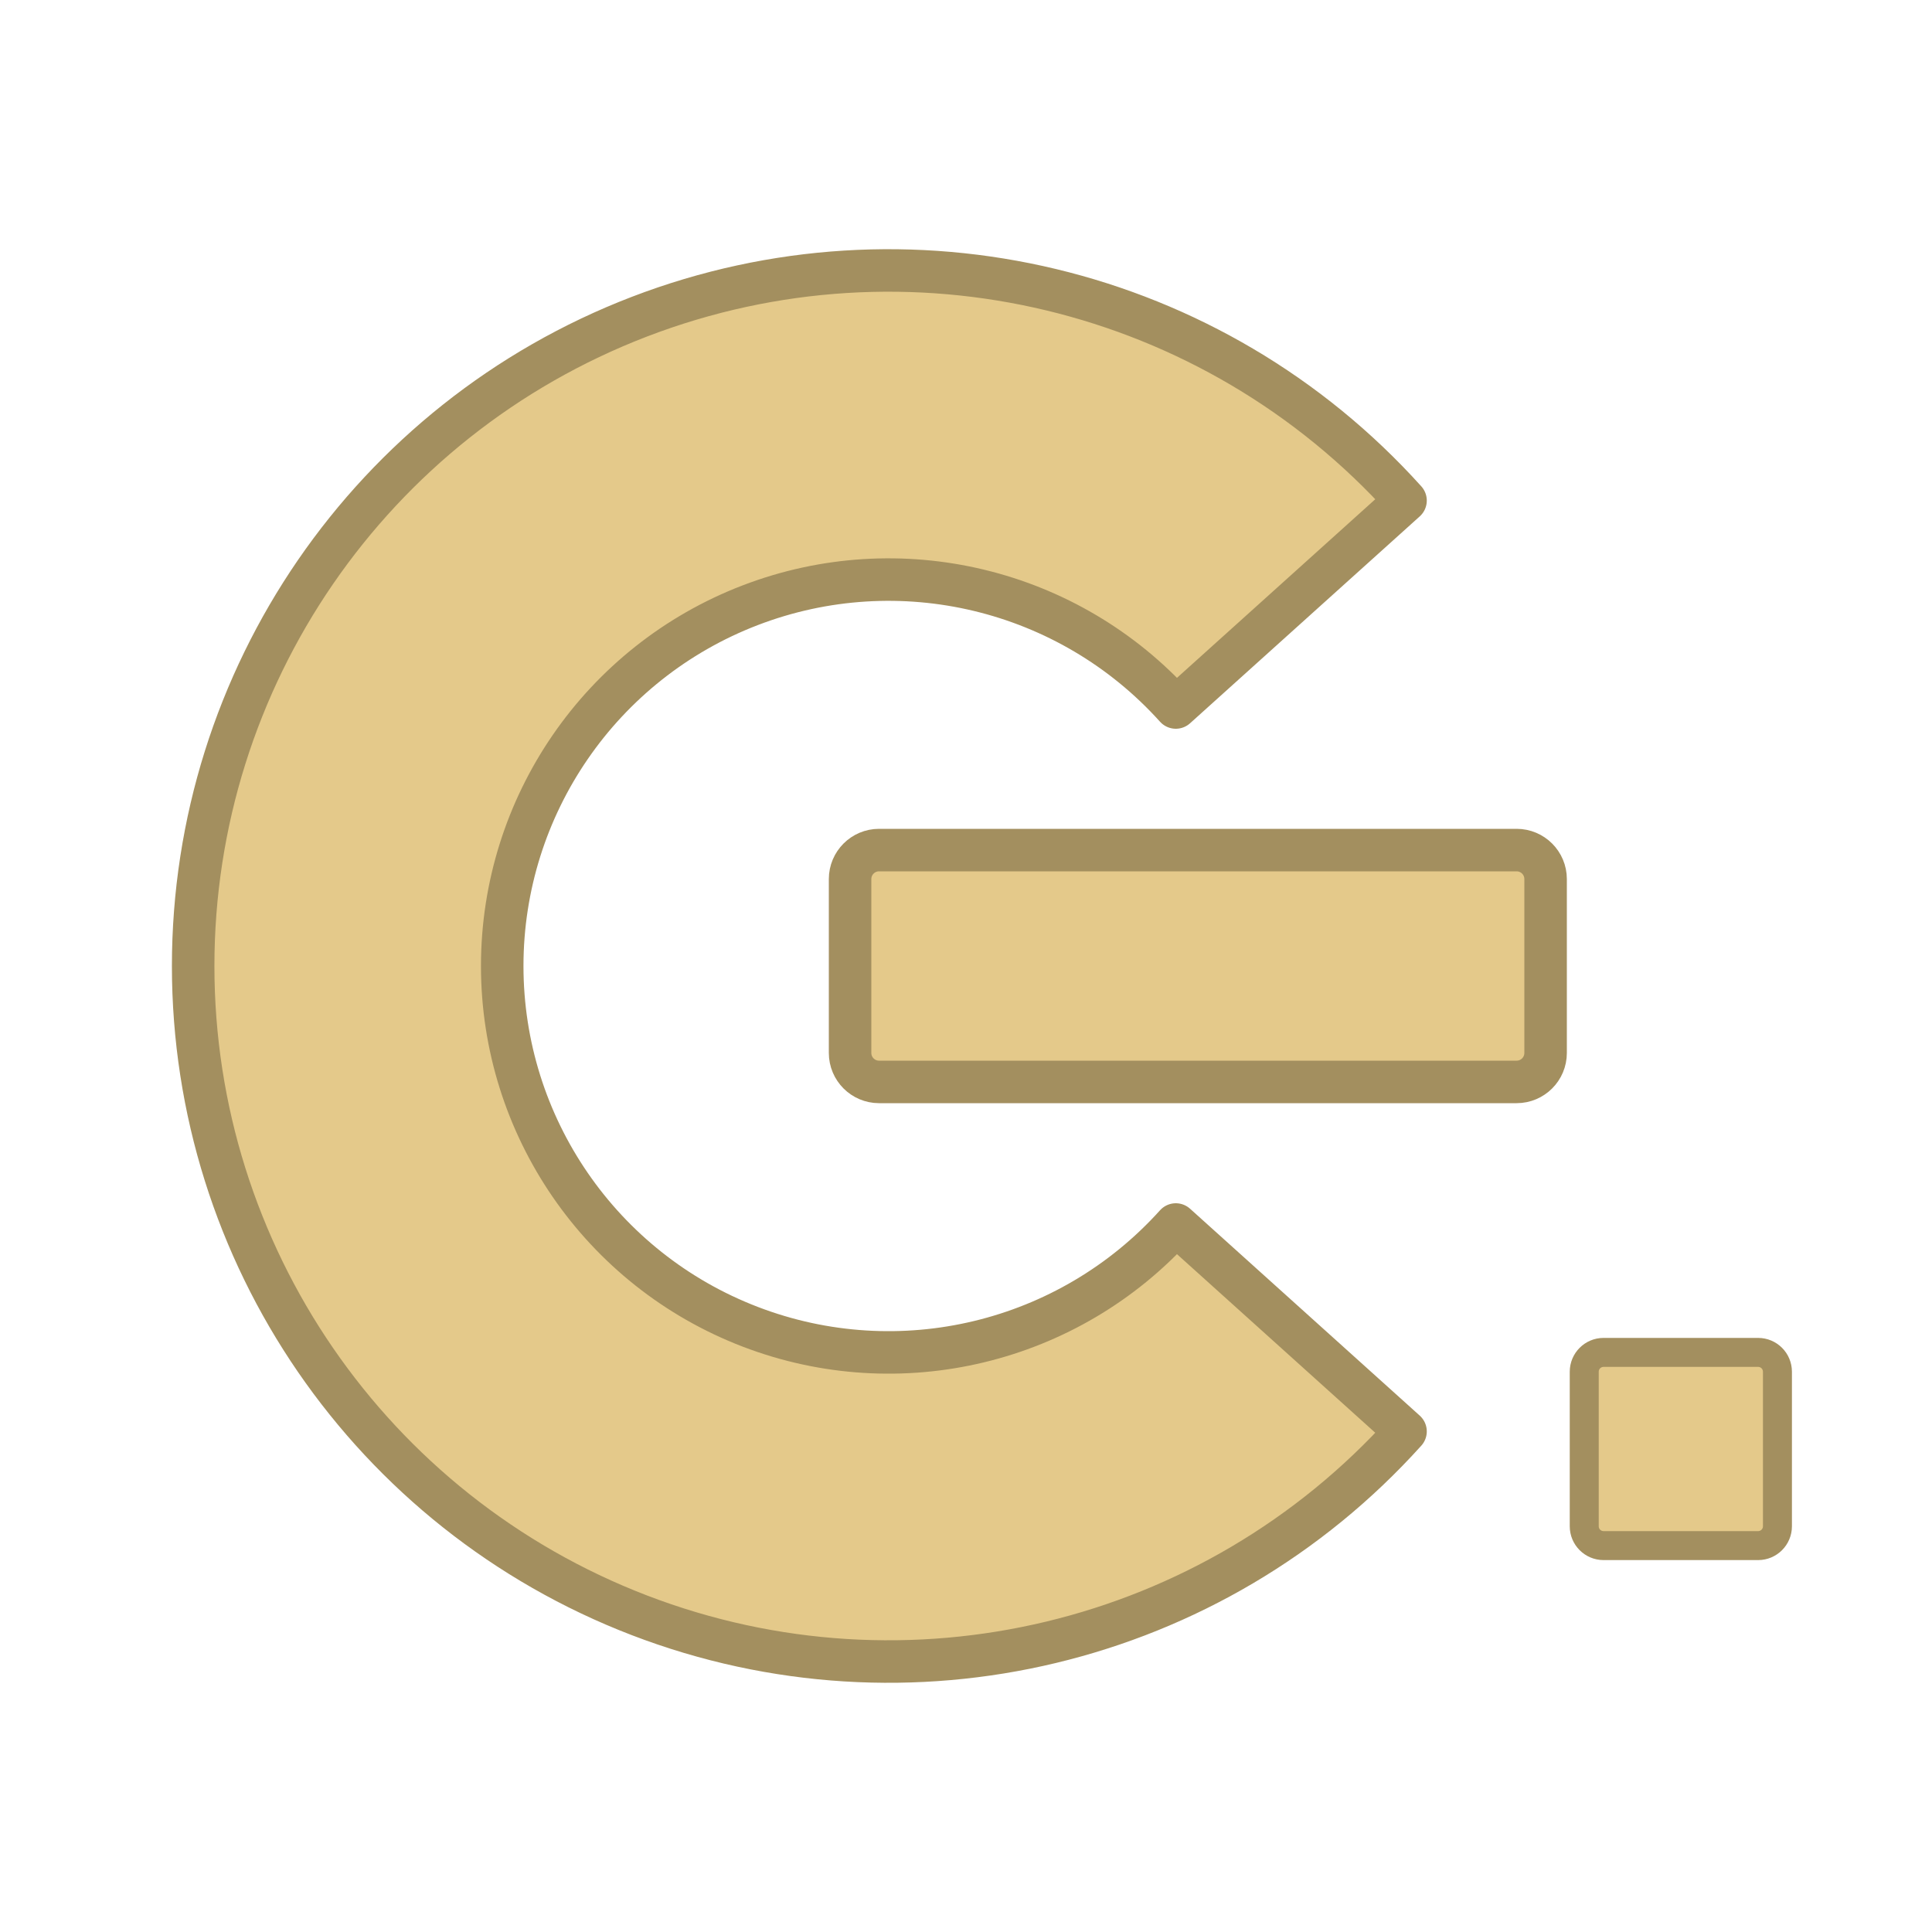
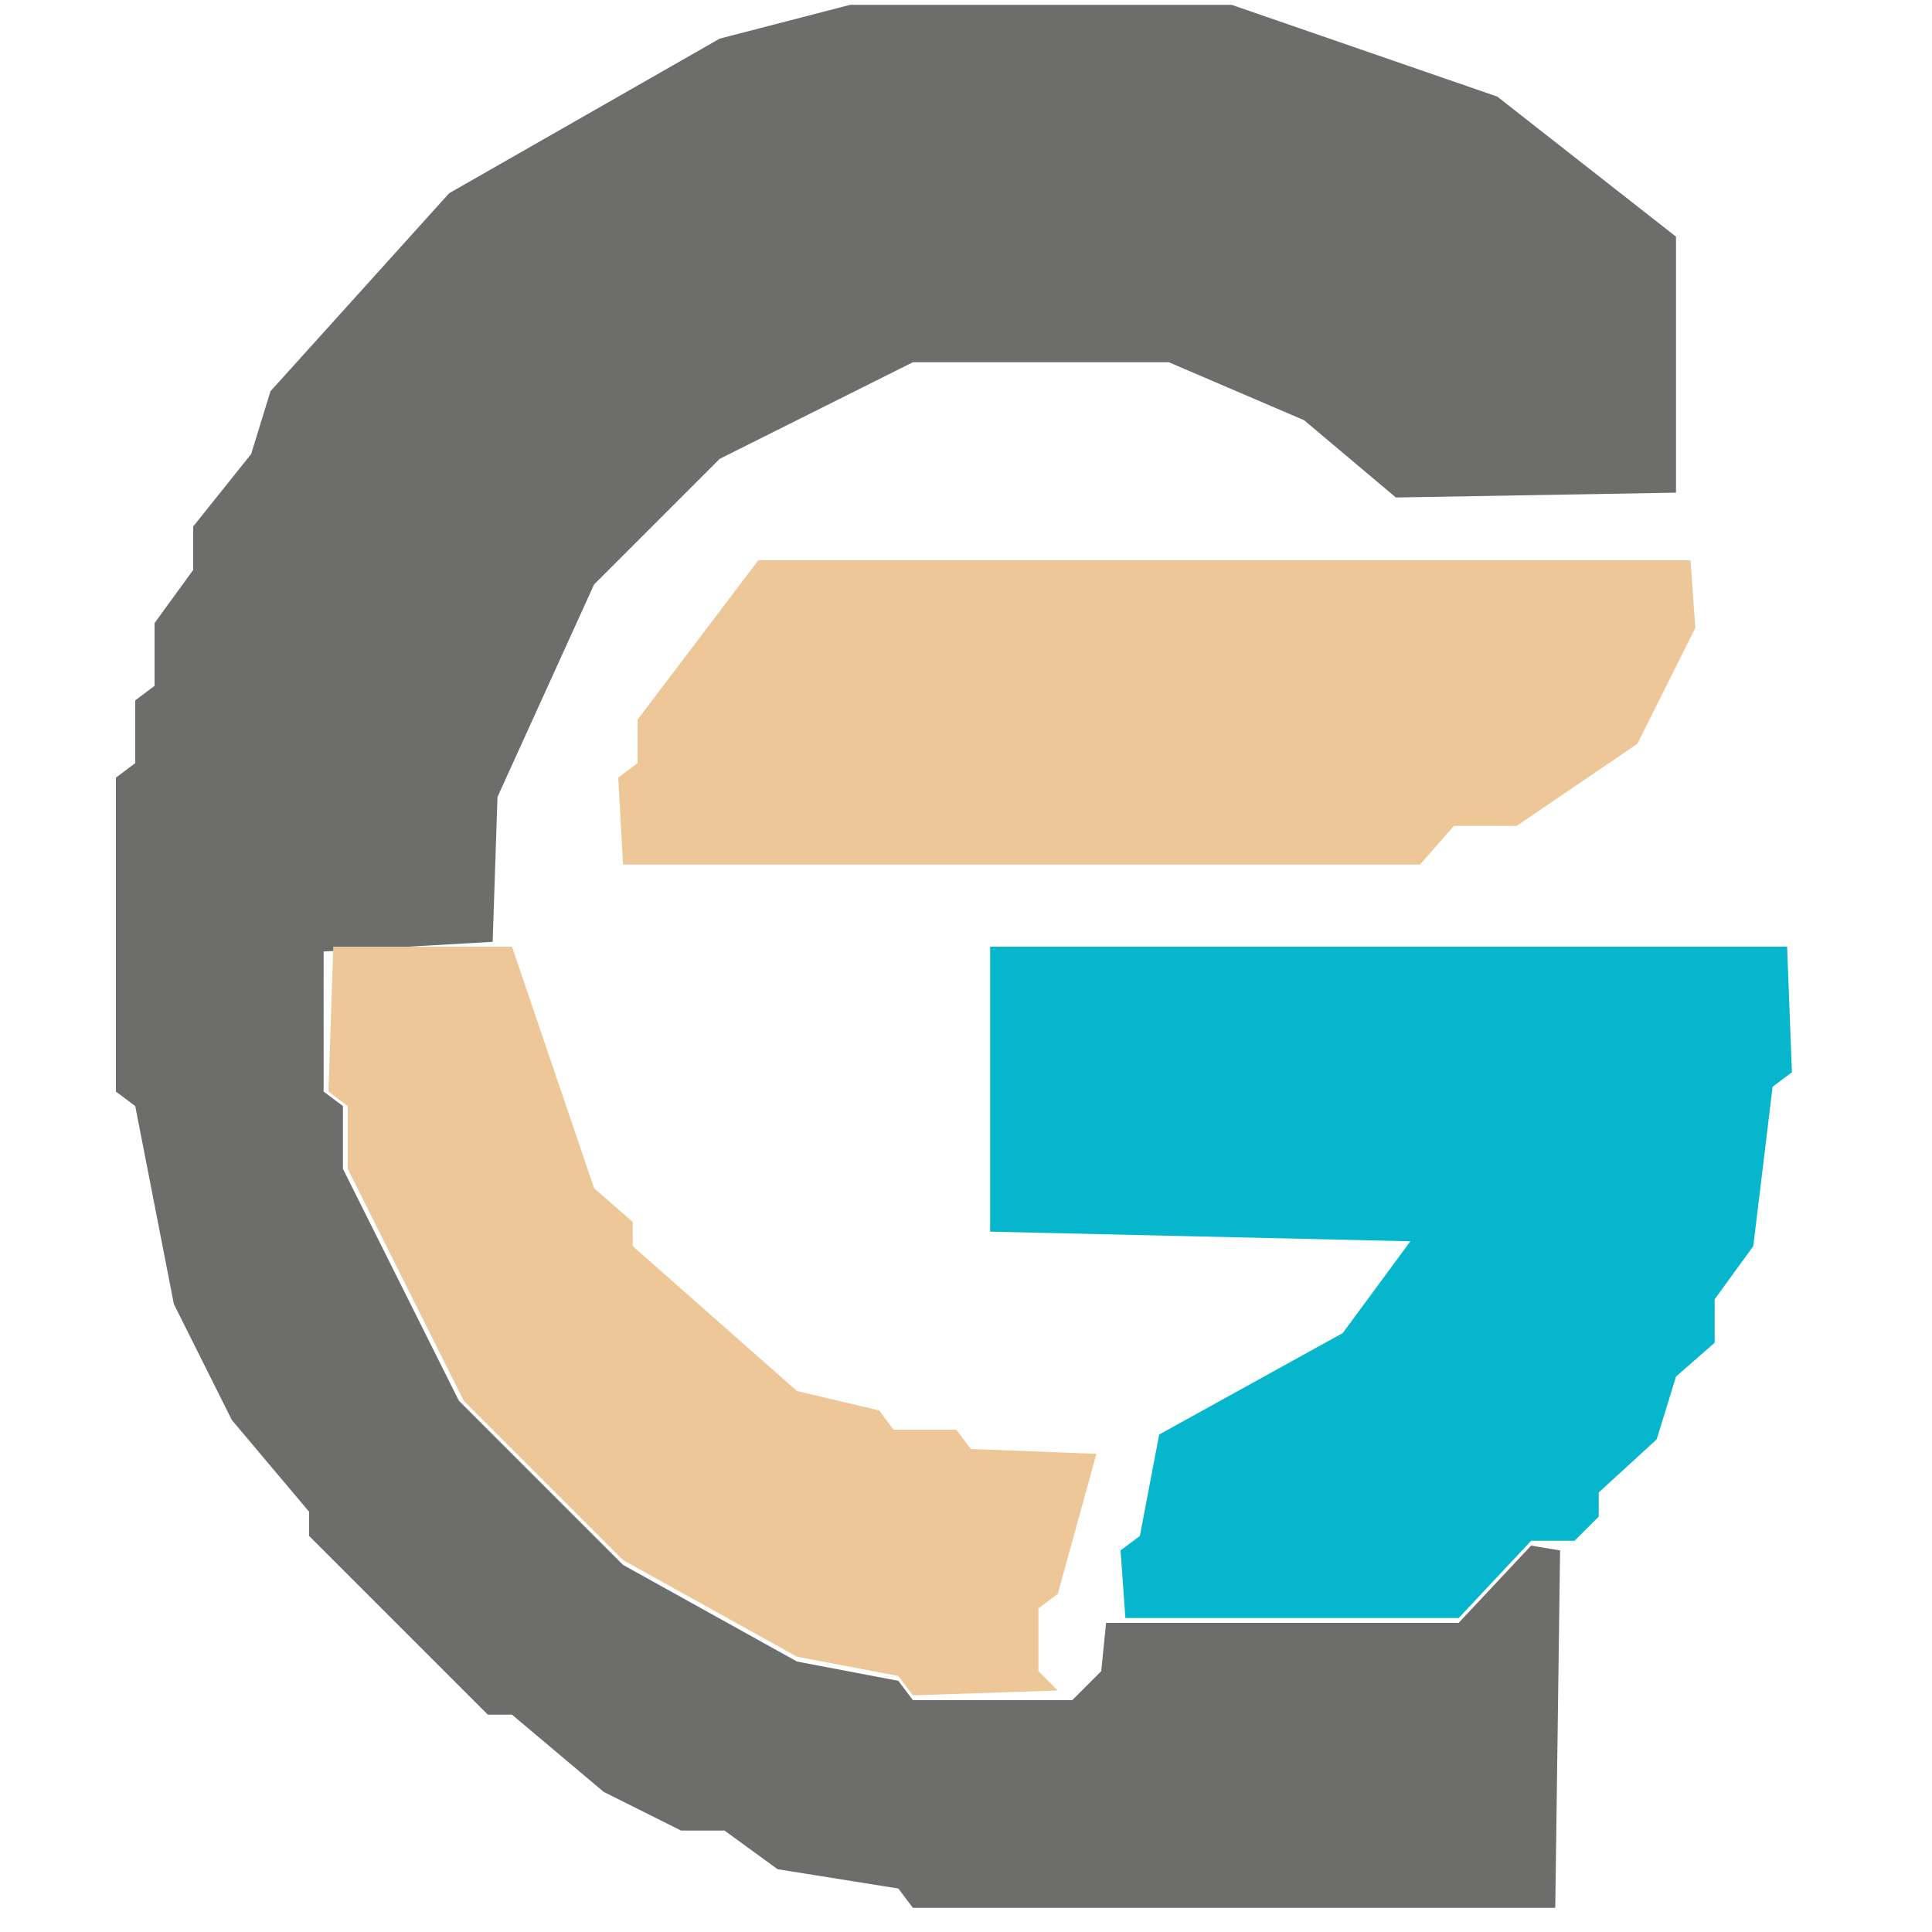
<svg xmlns="http://www.w3.org/2000/svg" viewBox="0 0 100 100" role="img" aria-labelledby="title desc">
-   <defs>
-     <style>
-       .g-fill { fill: #e4c98a; }
-       .g-stroke { fill: none; stroke: #a38f5f; stroke-width: 2.2; stroke-linejoin: round; stroke-linecap: round; }
-       .dot { fill: #e4c98a; stroke: #a38f5f; stroke-width: 1.5; }
-     </style>
-   </defs>
-   <g id="g">
-     <path class="g-fill" d="M 72.75,74.09 A 36,36 0 1 1 72.75,25.91 L 60.86,36.62 A 20,20 0 1 0 60.86,63.38 Z" />
-     <rect class="g-fill" x="44" y="44" width="36" height="12" rx="1.5" />
-     <path class="g-stroke" d="M 72.75,74.09 A 36,36 0 1 1 72.75,25.91 L 60.86,36.62 A 20,20 0 1 0 60.86,63.38 Z" />
-     <rect class="g-stroke" x="44" y="44" width="36" height="12" rx="1.5" />
-   </g>
-   <g id="dot">
-     <rect class="dot" x="82" y="70" width="10" height="10" rx="1" />
+   <g id="mark">
+     <path fill="#6d6d6c" d="M 44.00,0.25 L 37.25,2.00 L 23.25,10.00 L 14.00,20.25 L 13.00,23.50 L 10.00,27.25 L 10.00,29.50 L 8.00,32.25 L 8.00,35.50 L 7.00,36.25 L 7.00,39.50 L 6.00,40.25 L 6.00,56.50 L 7.00,57.25 L 9.00,67.50 L 12.00,73.50 L 16.00,78.25 L 16.00,79.50 L 25.25,88.75 L 26.50,88.75 L 31.25,92.75 L 35.25,94.75 L 37.50,94.75 L 40.25,96.75 L 46.50,97.75 L 47.25,98.75 L 80.50,98.75 L 80.75,80.25 L 79.25,80.00 L 75.50,84.00 L 57.25,84.00 L 57.00,86.50 L 55.50,88.00 L 47.25,88.00 L 46.50,87.00 L 41.25,86.00 L 32.25,81.00 L 23.75,72.50 L 17.75,60.50 L 17.75,57.25 L 16.75,56.50 L 16.75,49.25 L 25.50,48.75 L 25.75,41.25 L 30.75,30.25 L 37.25,23.75 L 47.25,18.75 L 60.50,18.75 L 67.50,21.75 L 72.25,25.75 L 86.75,25.50 L 86.75,12.25 L 77.50,5.00 L 63.75,0.25 Z" />
+     <path fill="#edc797" d="M 39.25,29.00 L 87.50,29.00 L 87.75,32.50 L 84.75,38.50 L 78.50,42.75 L 75.25,42.75 L 73.50,44.75 L 32.25,44.75 L 32.00,40.25 L 33.00,39.50 L 33.00,37.25 Z" />
+     <path fill="#edc797" d="M 17.25,49.00 L 26.50,49.00 L 30.75,61.50 L 32.75,63.25 L 32.75,64.50 L 41.25,72.00 L 45.50,73.00 L 46.25,74.00 L 49.50,74.00 L 50.25,75.00 L 56.75,75.25 L 54.75,82.50 L 53.75,83.25 L 53.75,86.50 L 54.75,87.50 L 47.25,87.75 L 46.50,86.75 L 41.25,85.75 L 32.25,80.75 L 24.00,72.50 L 18.00,60.50 L 18.00,57.25 L 17.00,56.50 Z" />
+     <path fill="#05b6cd" d="M 51.25,49.00 L 92.50,49.00 L 92.75,55.50 L 91.75,56.25 L 90.75,64.50 L 88.75,67.25 L 88.75,69.50 L 86.75,71.25 L 85.75,74.50 L 82.75,77.25 L 82.75,78.50 L 81.50,79.75 L 79.25,79.75 L 75.50,83.75 L 58.25,83.75 L 58.00,80.25 L 59.00,79.50 L 60.00,74.25 L 69.50,69.00 L 73.00,64.25 L 51.25,63.75 Z" />
  </g>
</svg>
